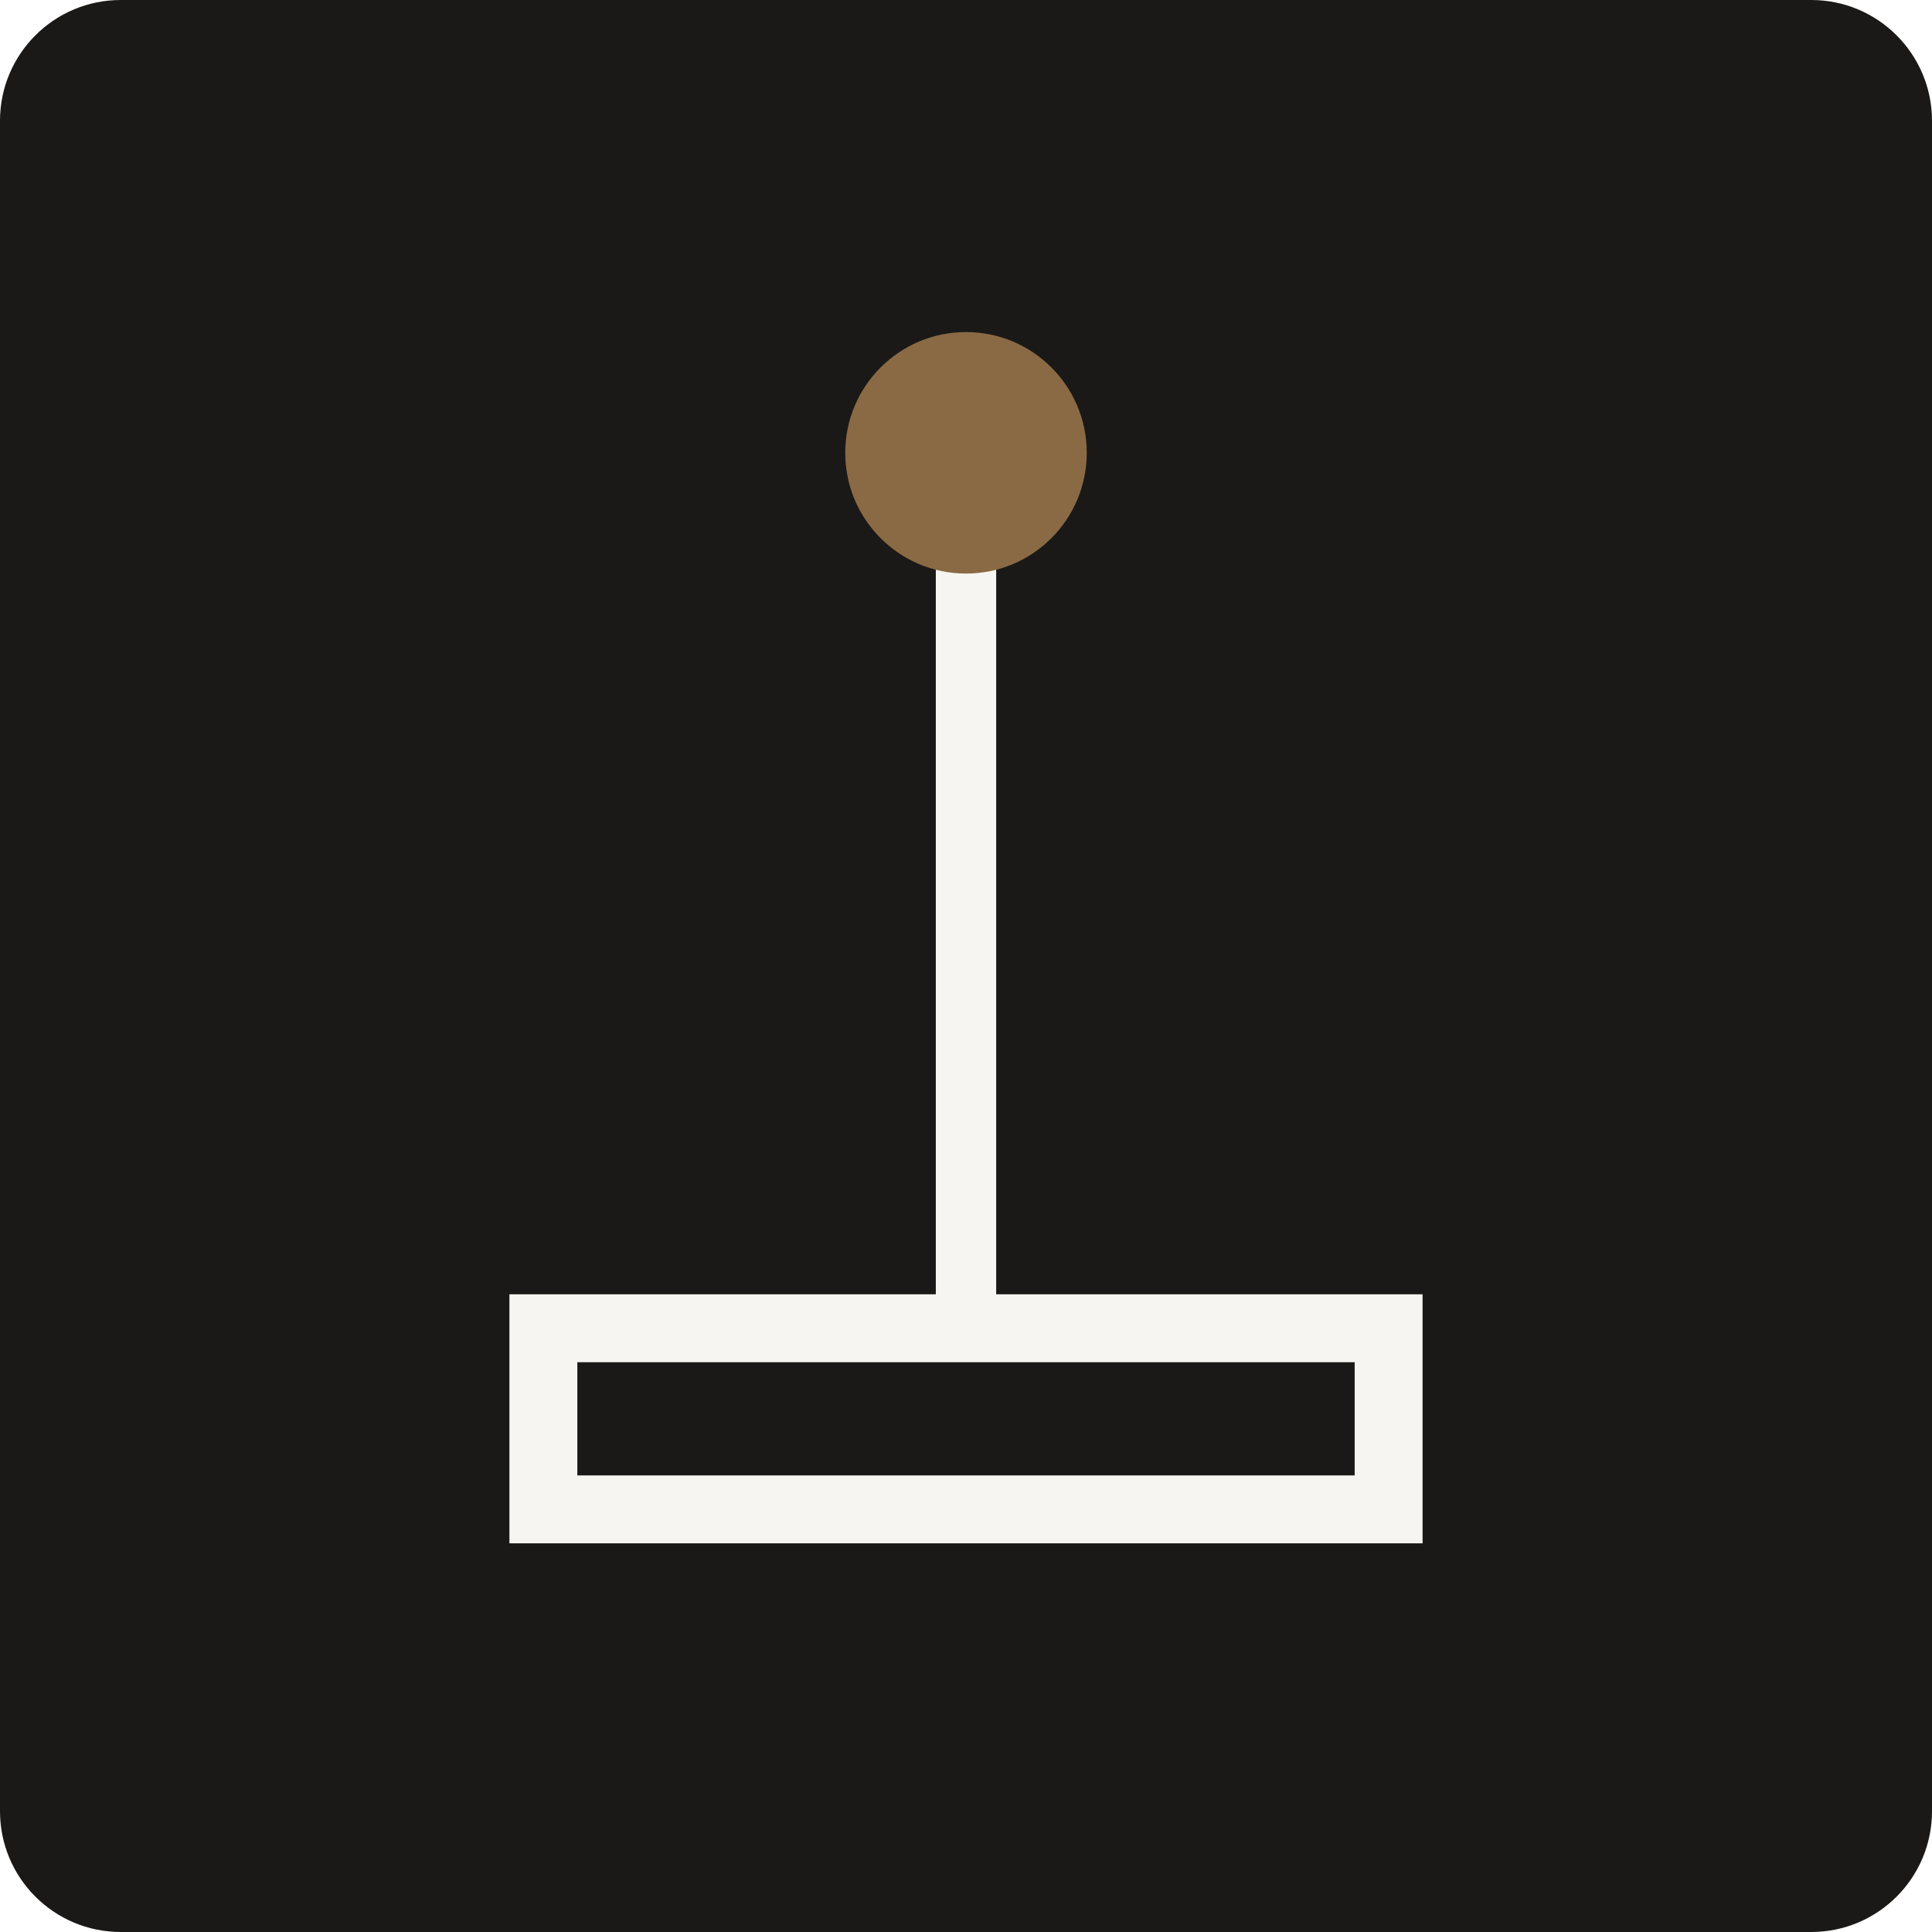
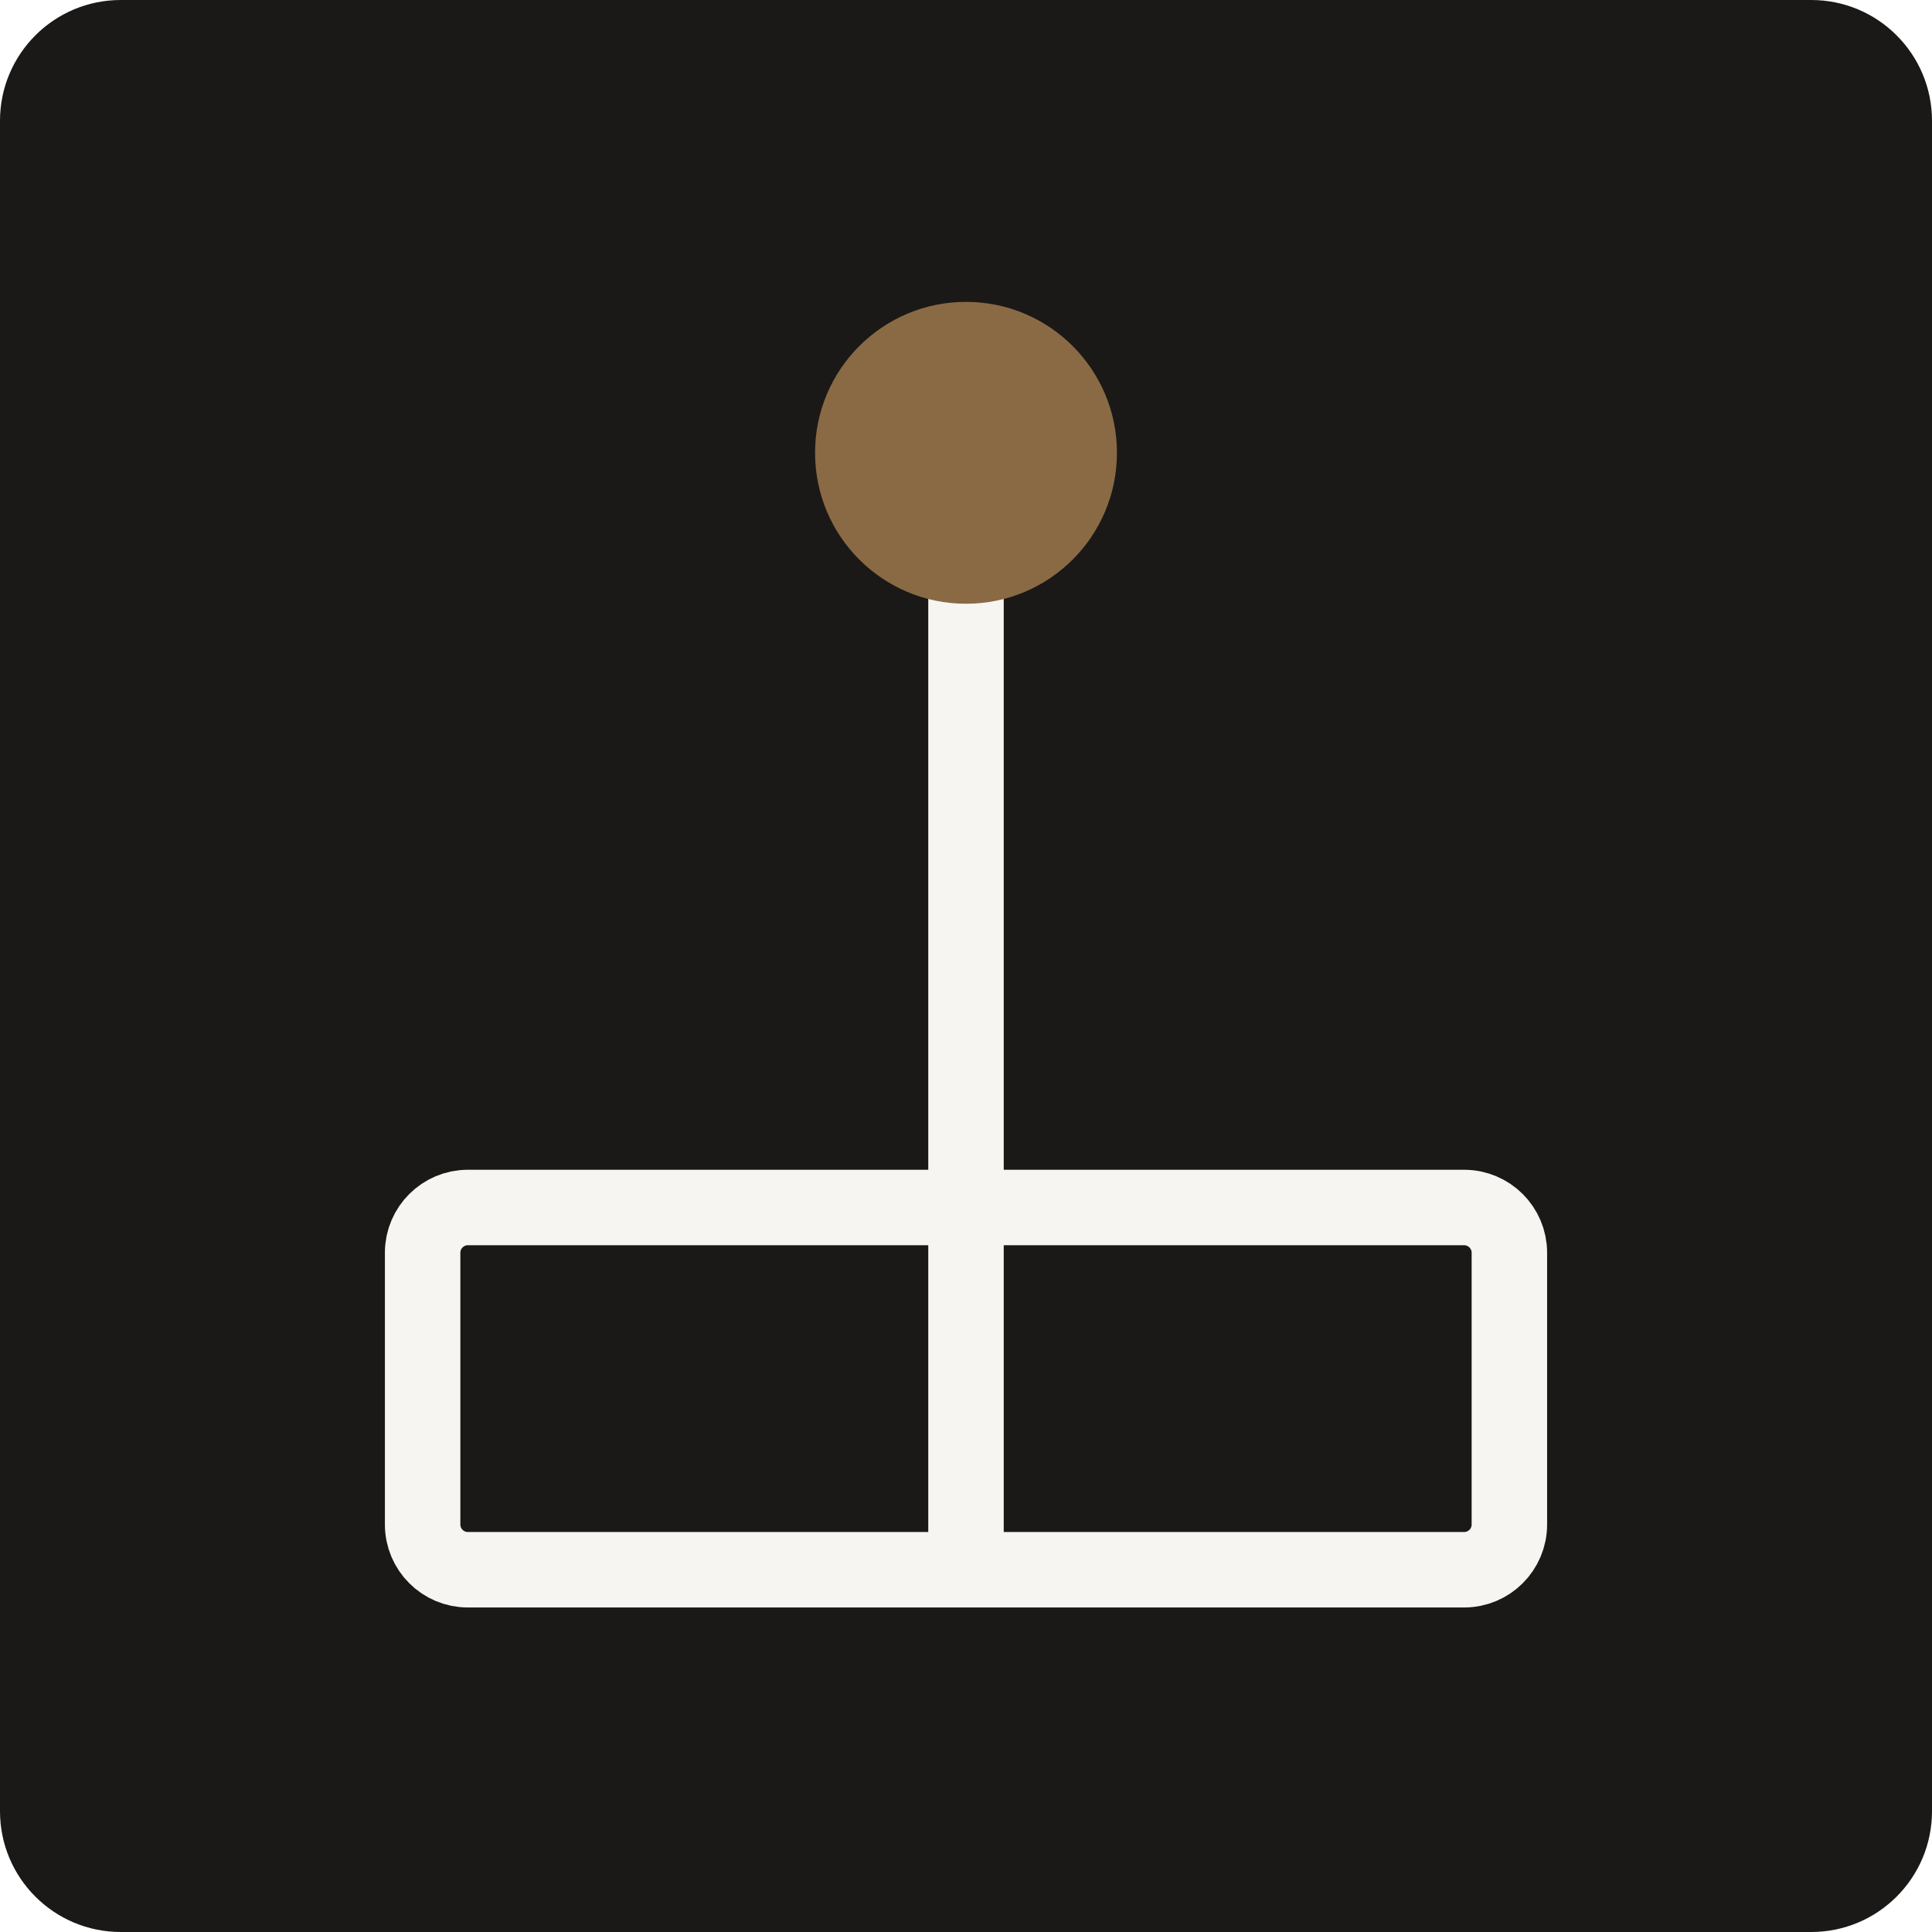
<svg xmlns="http://www.w3.org/2000/svg" viewBox="0 0 64 64" role="img" aria-labelledby="title">
  <rect width="64" height="64" rx="4" fill="#1a1917" />
-   <path fill="none" stroke="#f7f5f1" stroke-width="2.25" d="M18 44h28v6H18z" />
-   <path fill="#f7f5f1" d="M31 16h2v28h-2z" />
-   <circle cx="32" cy="15" r="4" fill="#8a6a44" />
+   <rect x="14" y="40" width="36" height="12" rx="1.5" fill="none" stroke="#f7f5f1" stroke-width="2.5" />
+   <path d="M32 16v36" fill="none" stroke="#f7f5f1" stroke-width="2.5" />
+   <circle cx="32" cy="15" r="5" fill="#8a6a44" />
</svg>
